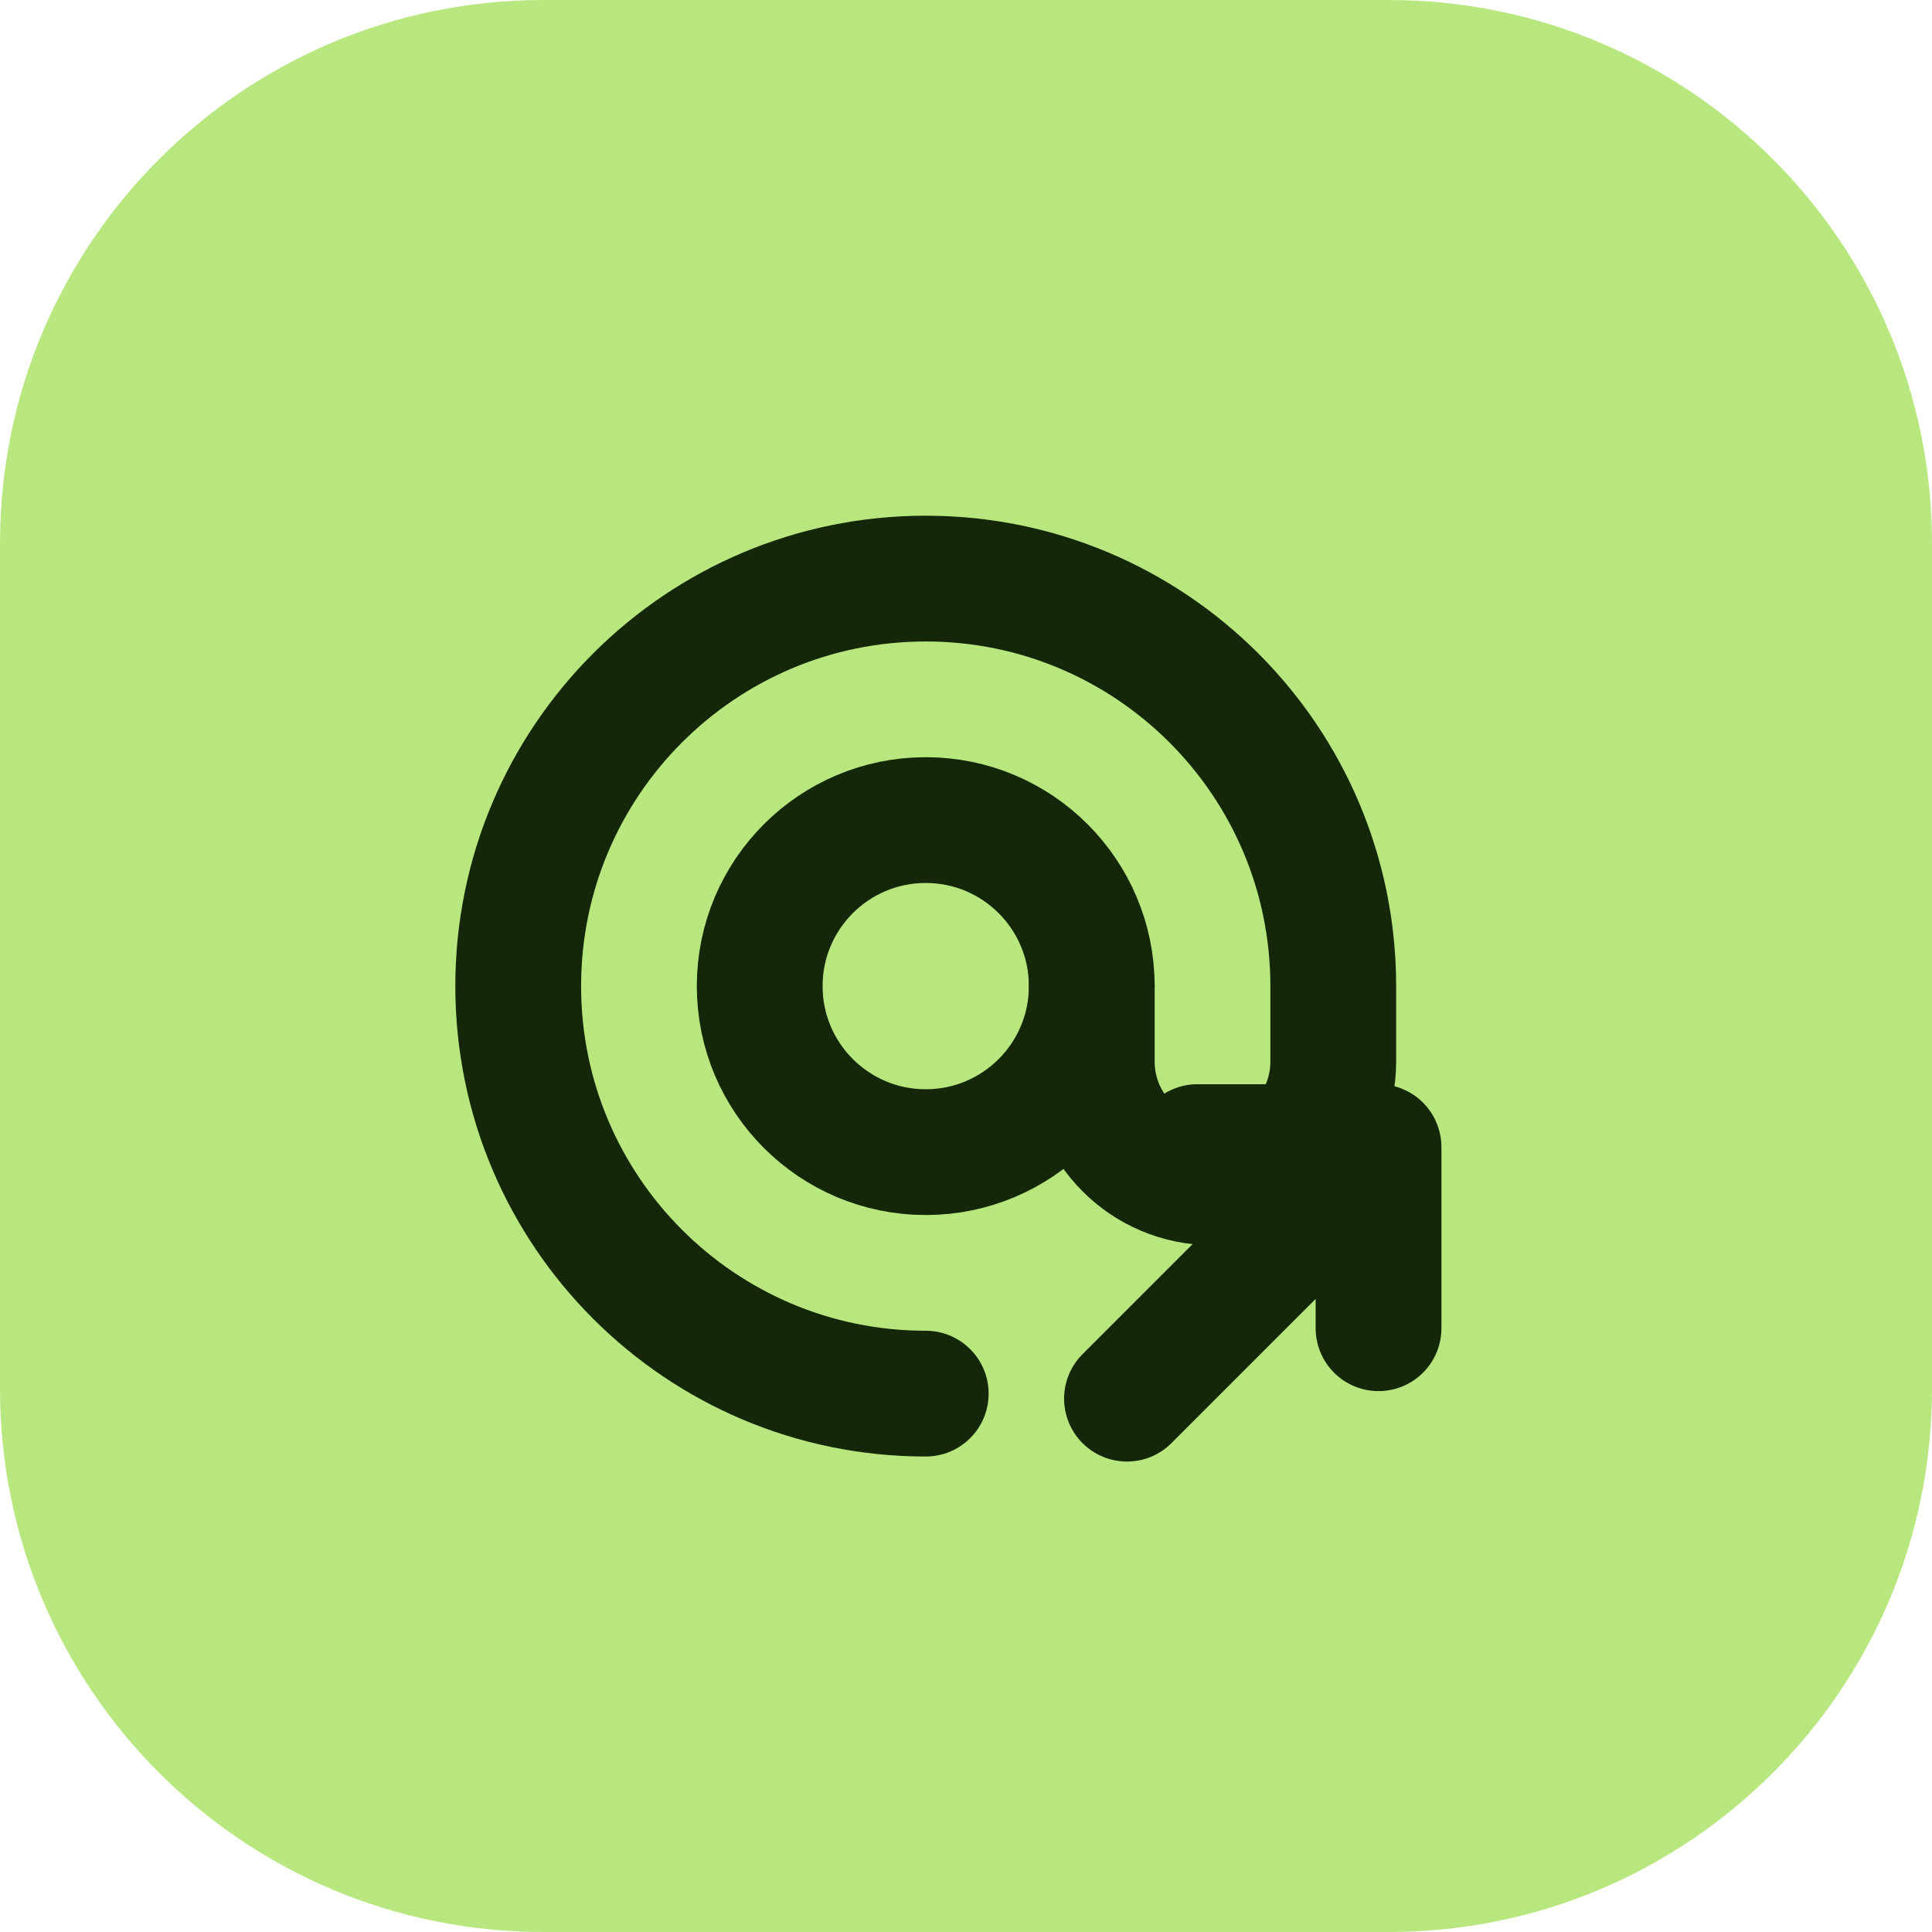
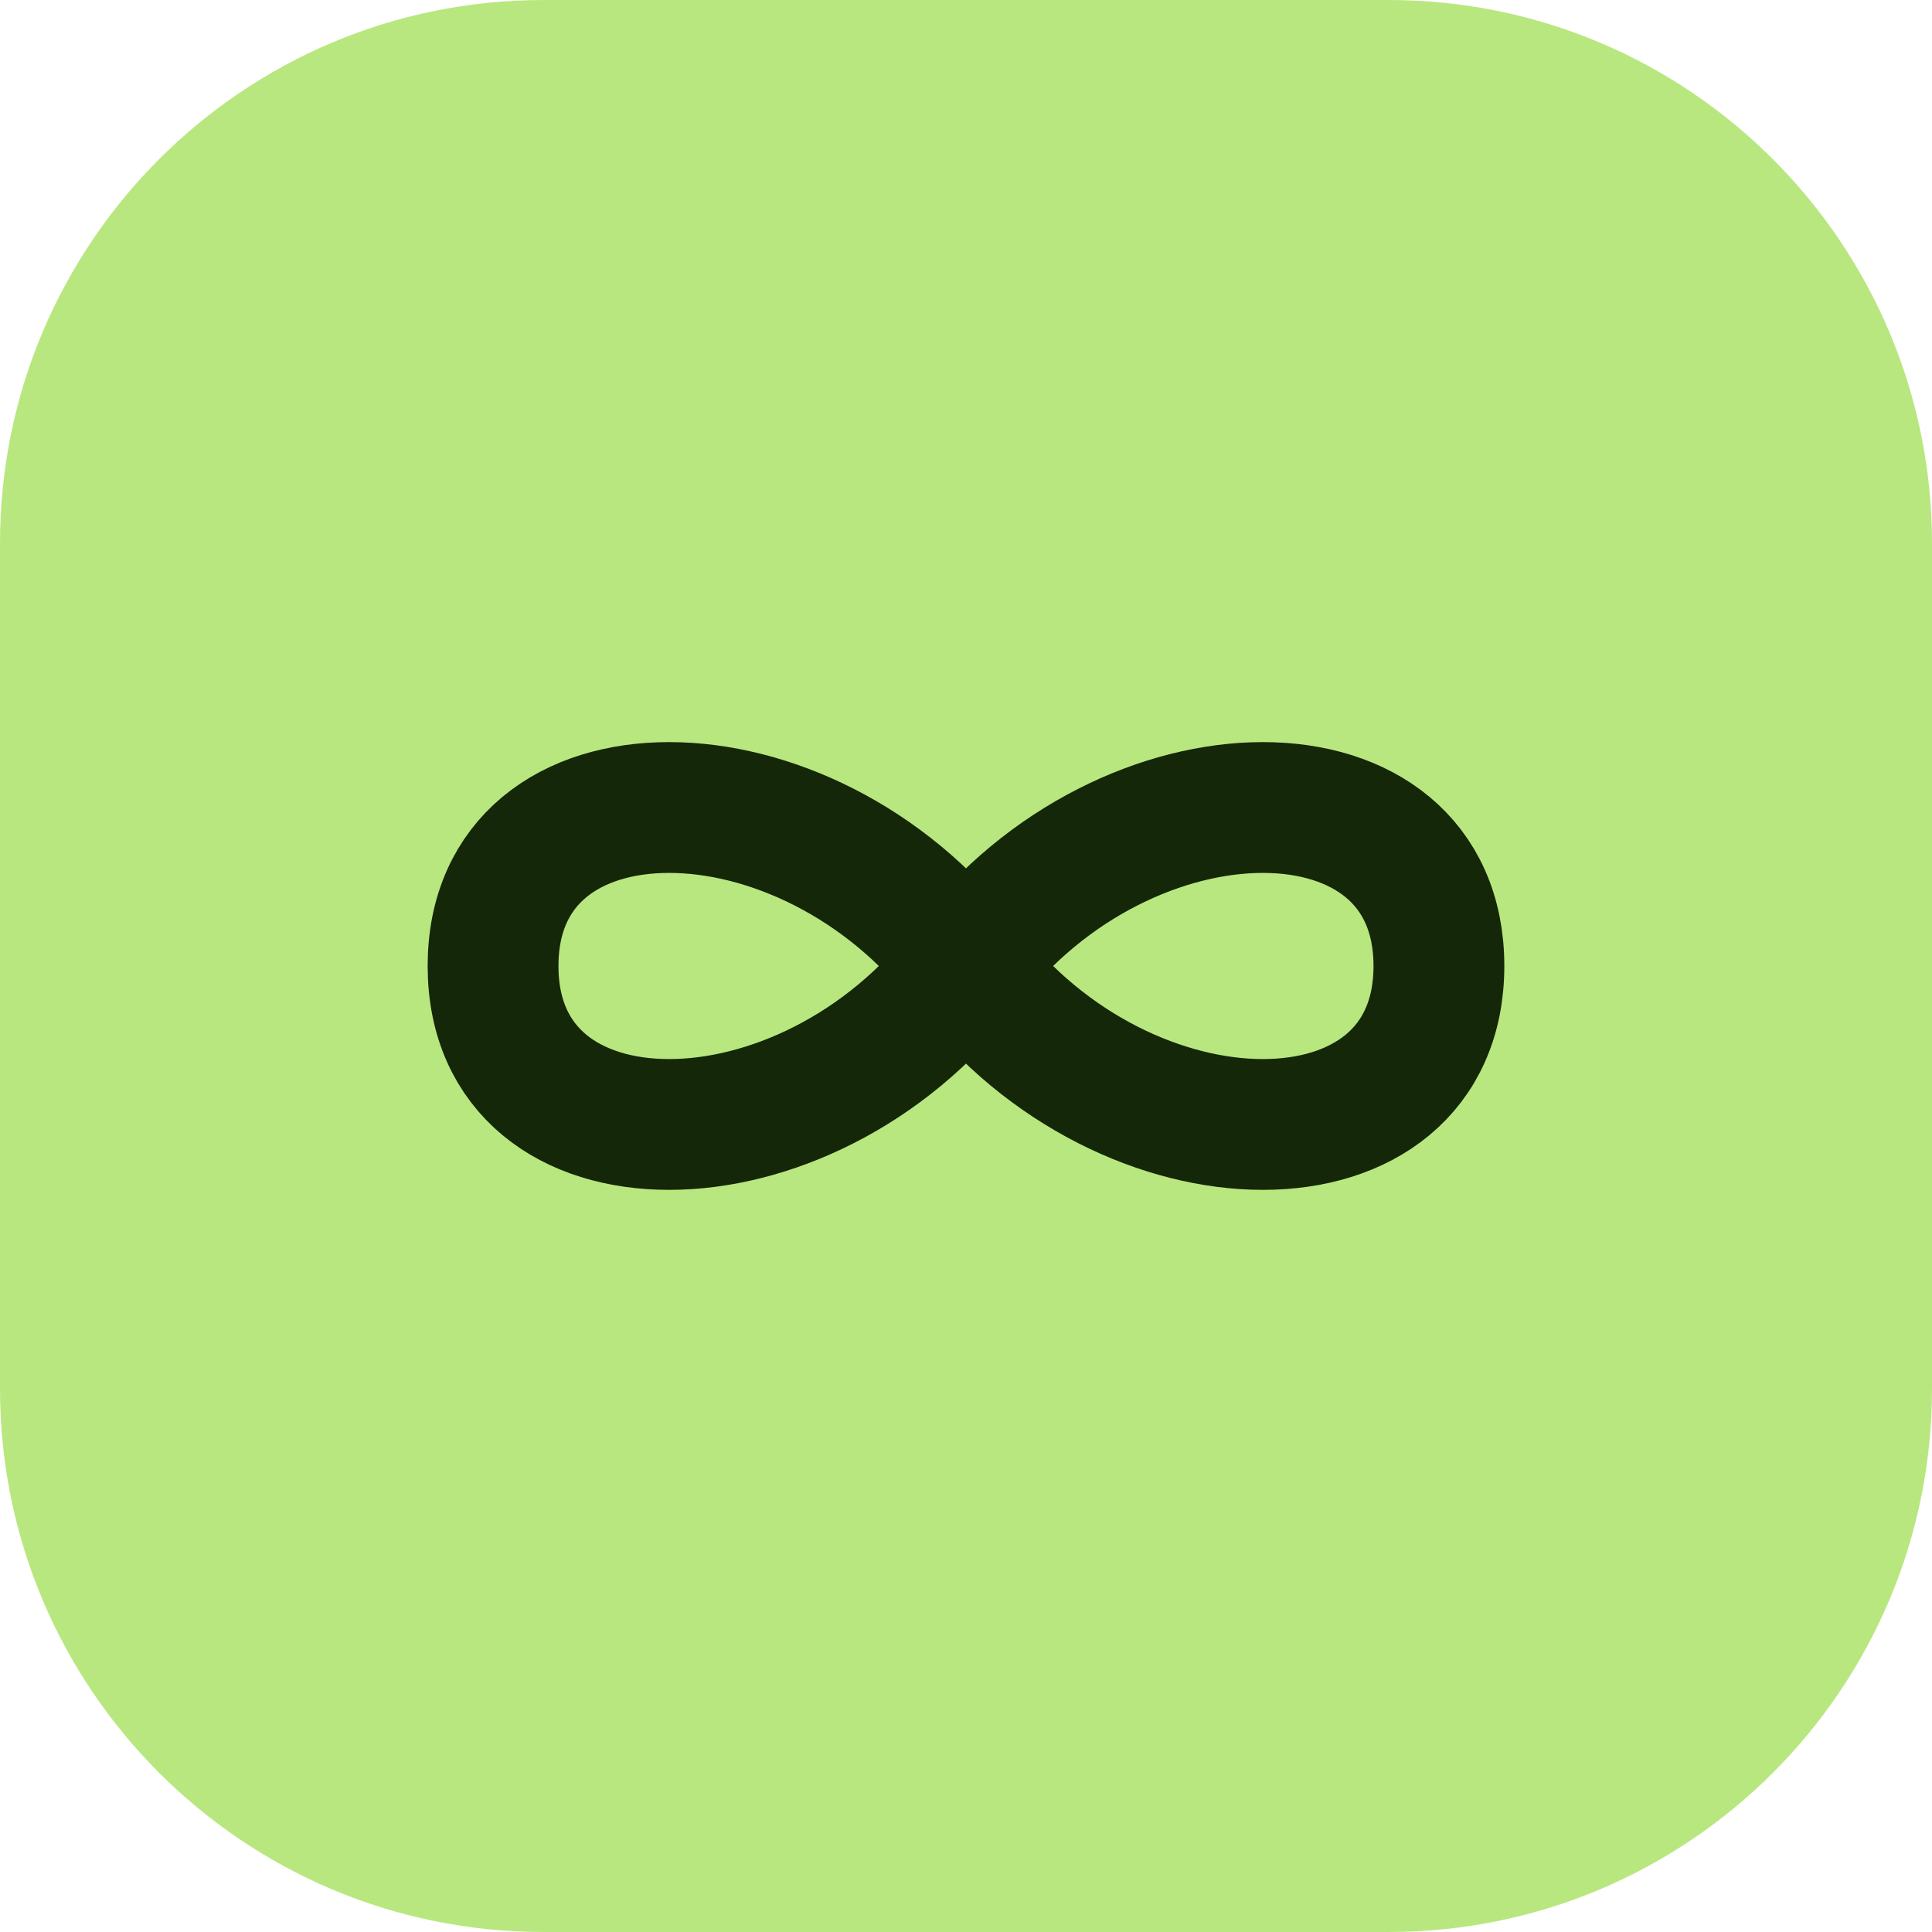
<svg xmlns="http://www.w3.org/2000/svg" viewBox="0 0 512 512" width="512" height="512" role="img" aria-label="AevumPay">
  <rect width="512" height="512" rx="144" fill="#b8e77f" />
-   <g transform="translate(96 96) scale(13.333)" fill="none" stroke="#152709" stroke-width="2.5" stroke-linecap="round" stroke-linejoin="round">
-     <circle cx="11.2" cy="12.4" r="3.3" />
-     <path d="M14.5 12.4v1.5a2.4 2.4 0 0 0 4.8 0v-1.5a8.1 8.1 0 1 0-8.1 8.1" />
-     <path d="M15.2 20.6l5-5M16.6 15.6h3.6v3.6" />
+   <g transform="translate(96 96) scale(13.333)" fill="none" stroke="#152709" stroke-width="2.6" stroke-linecap="round" stroke-linejoin="round">
+     <path d="M12 12c-3.2-4.2-9.4-4.2-9.4 0s6.2 4.2 9.4 0 9.4-4.2 9.4 0-6.2 4.2-9.4 0z" />
  </g>
</svg>
